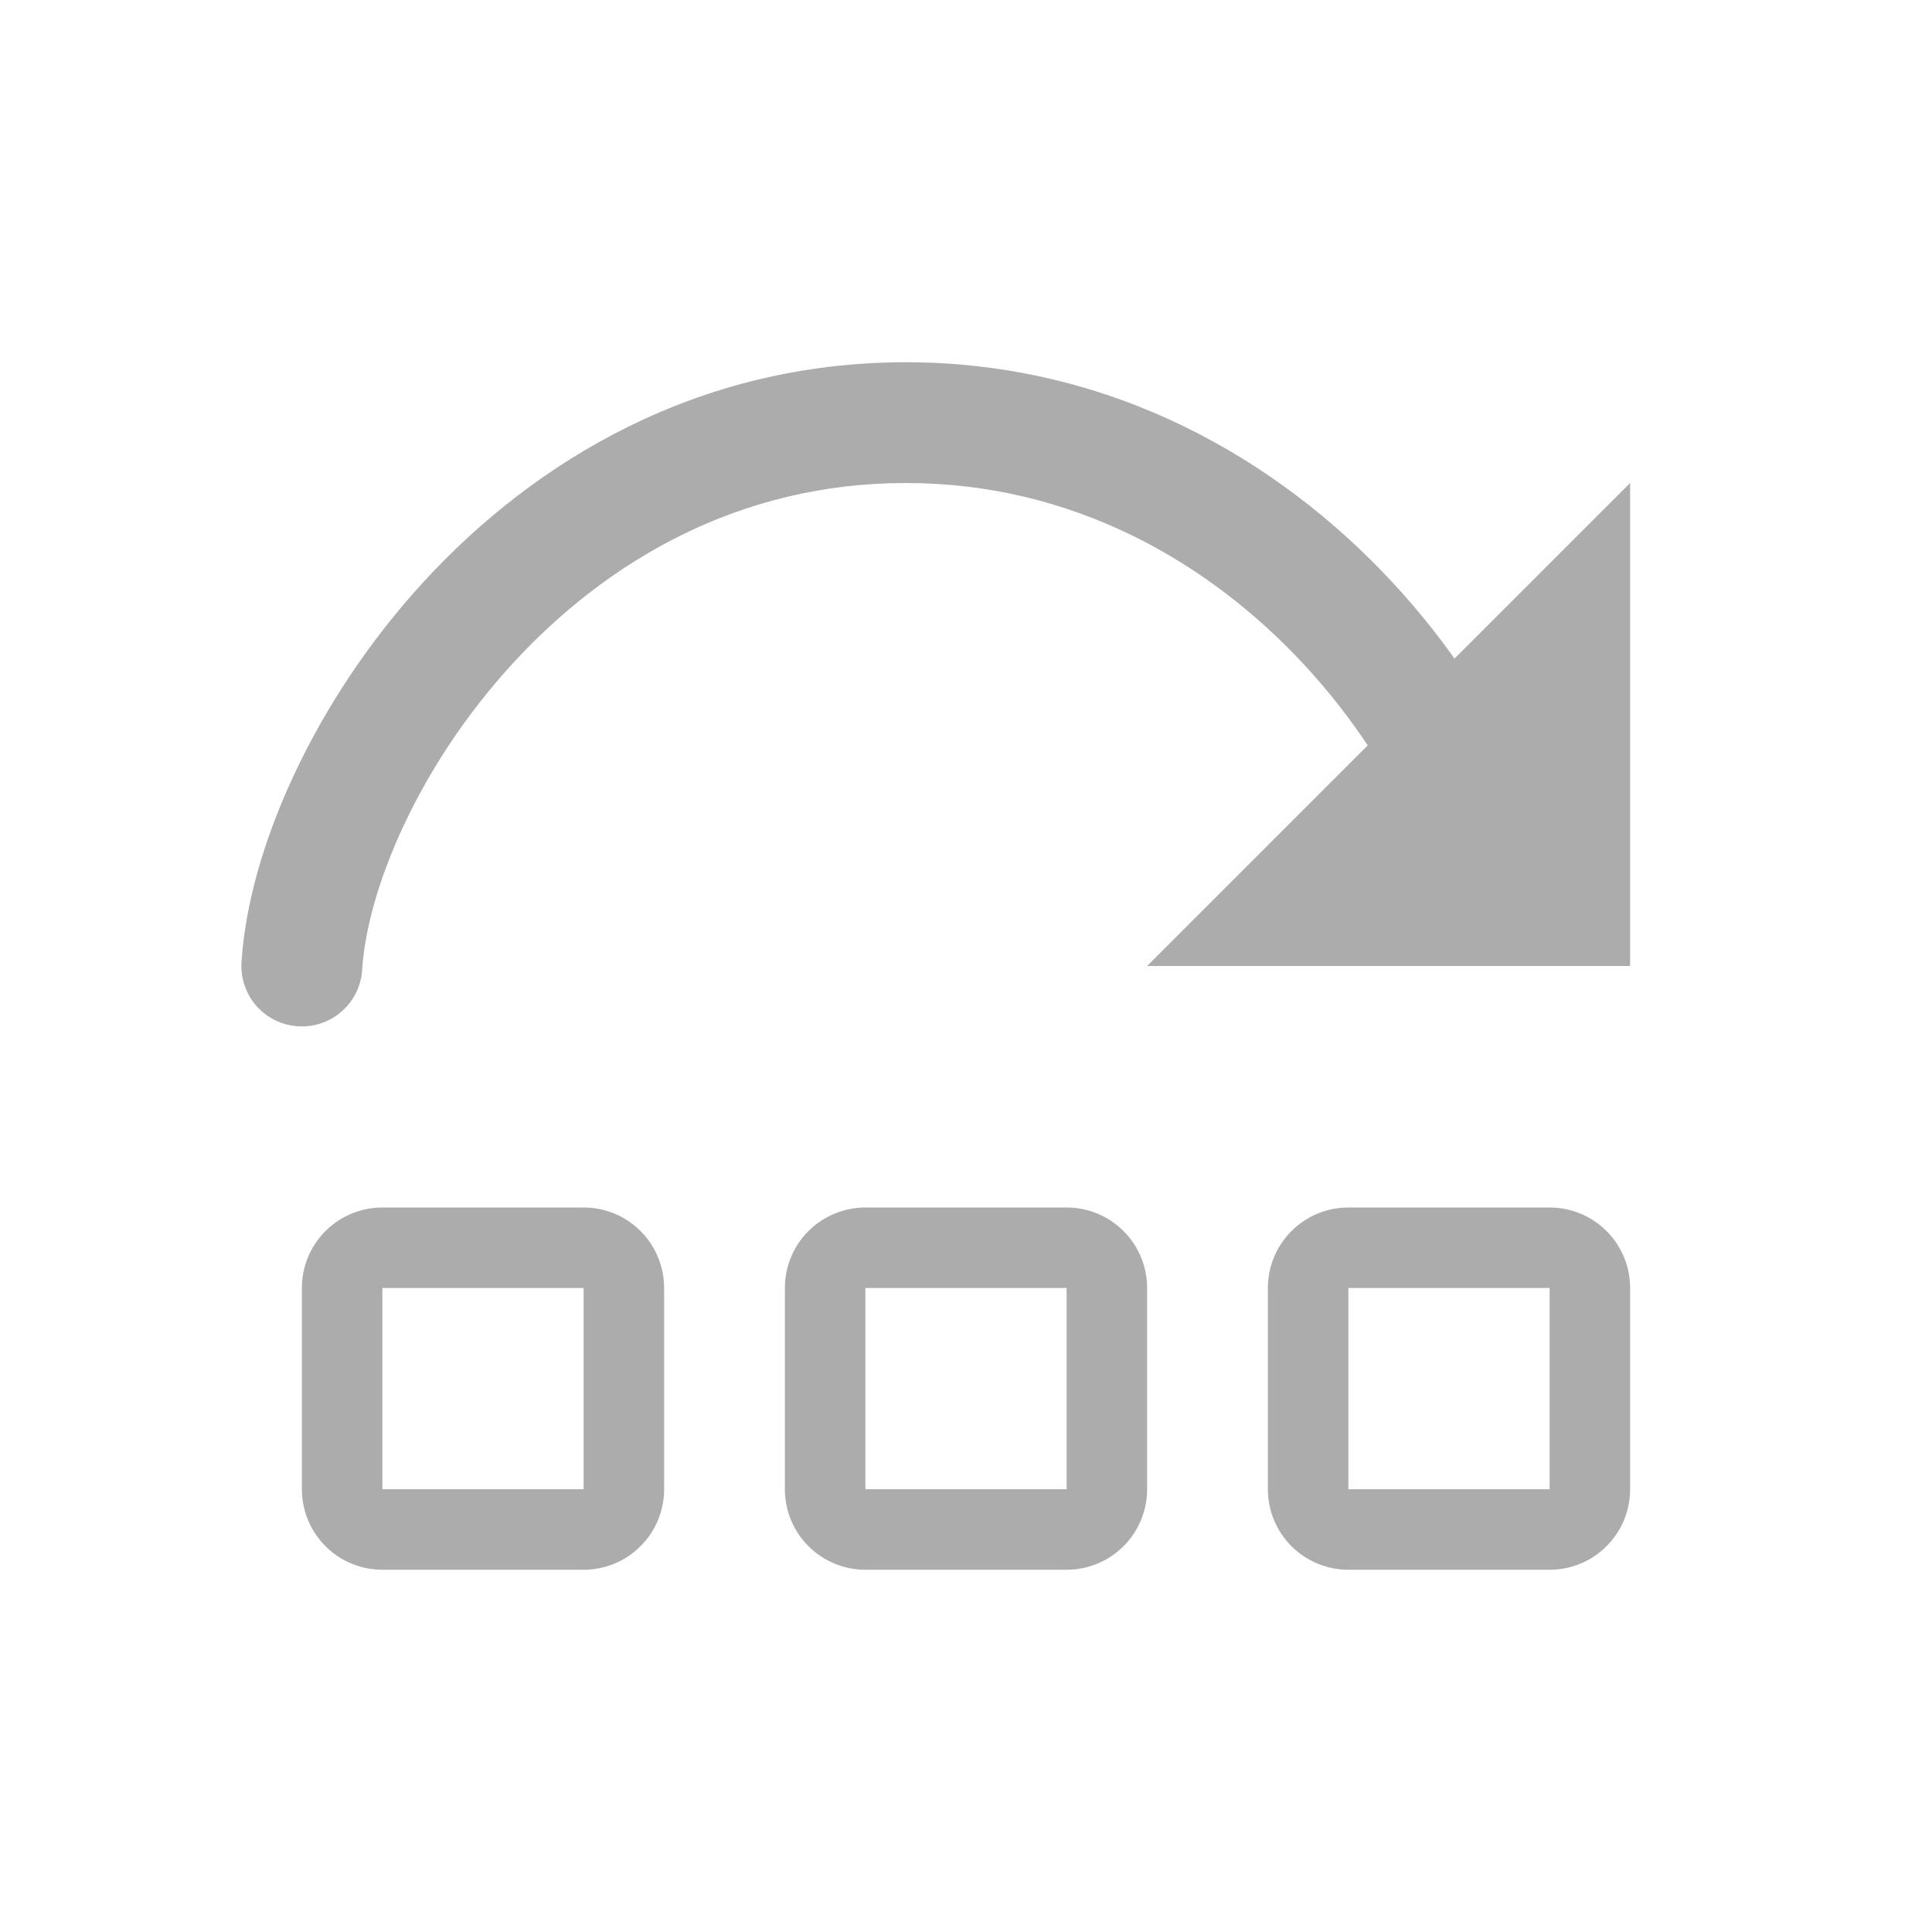
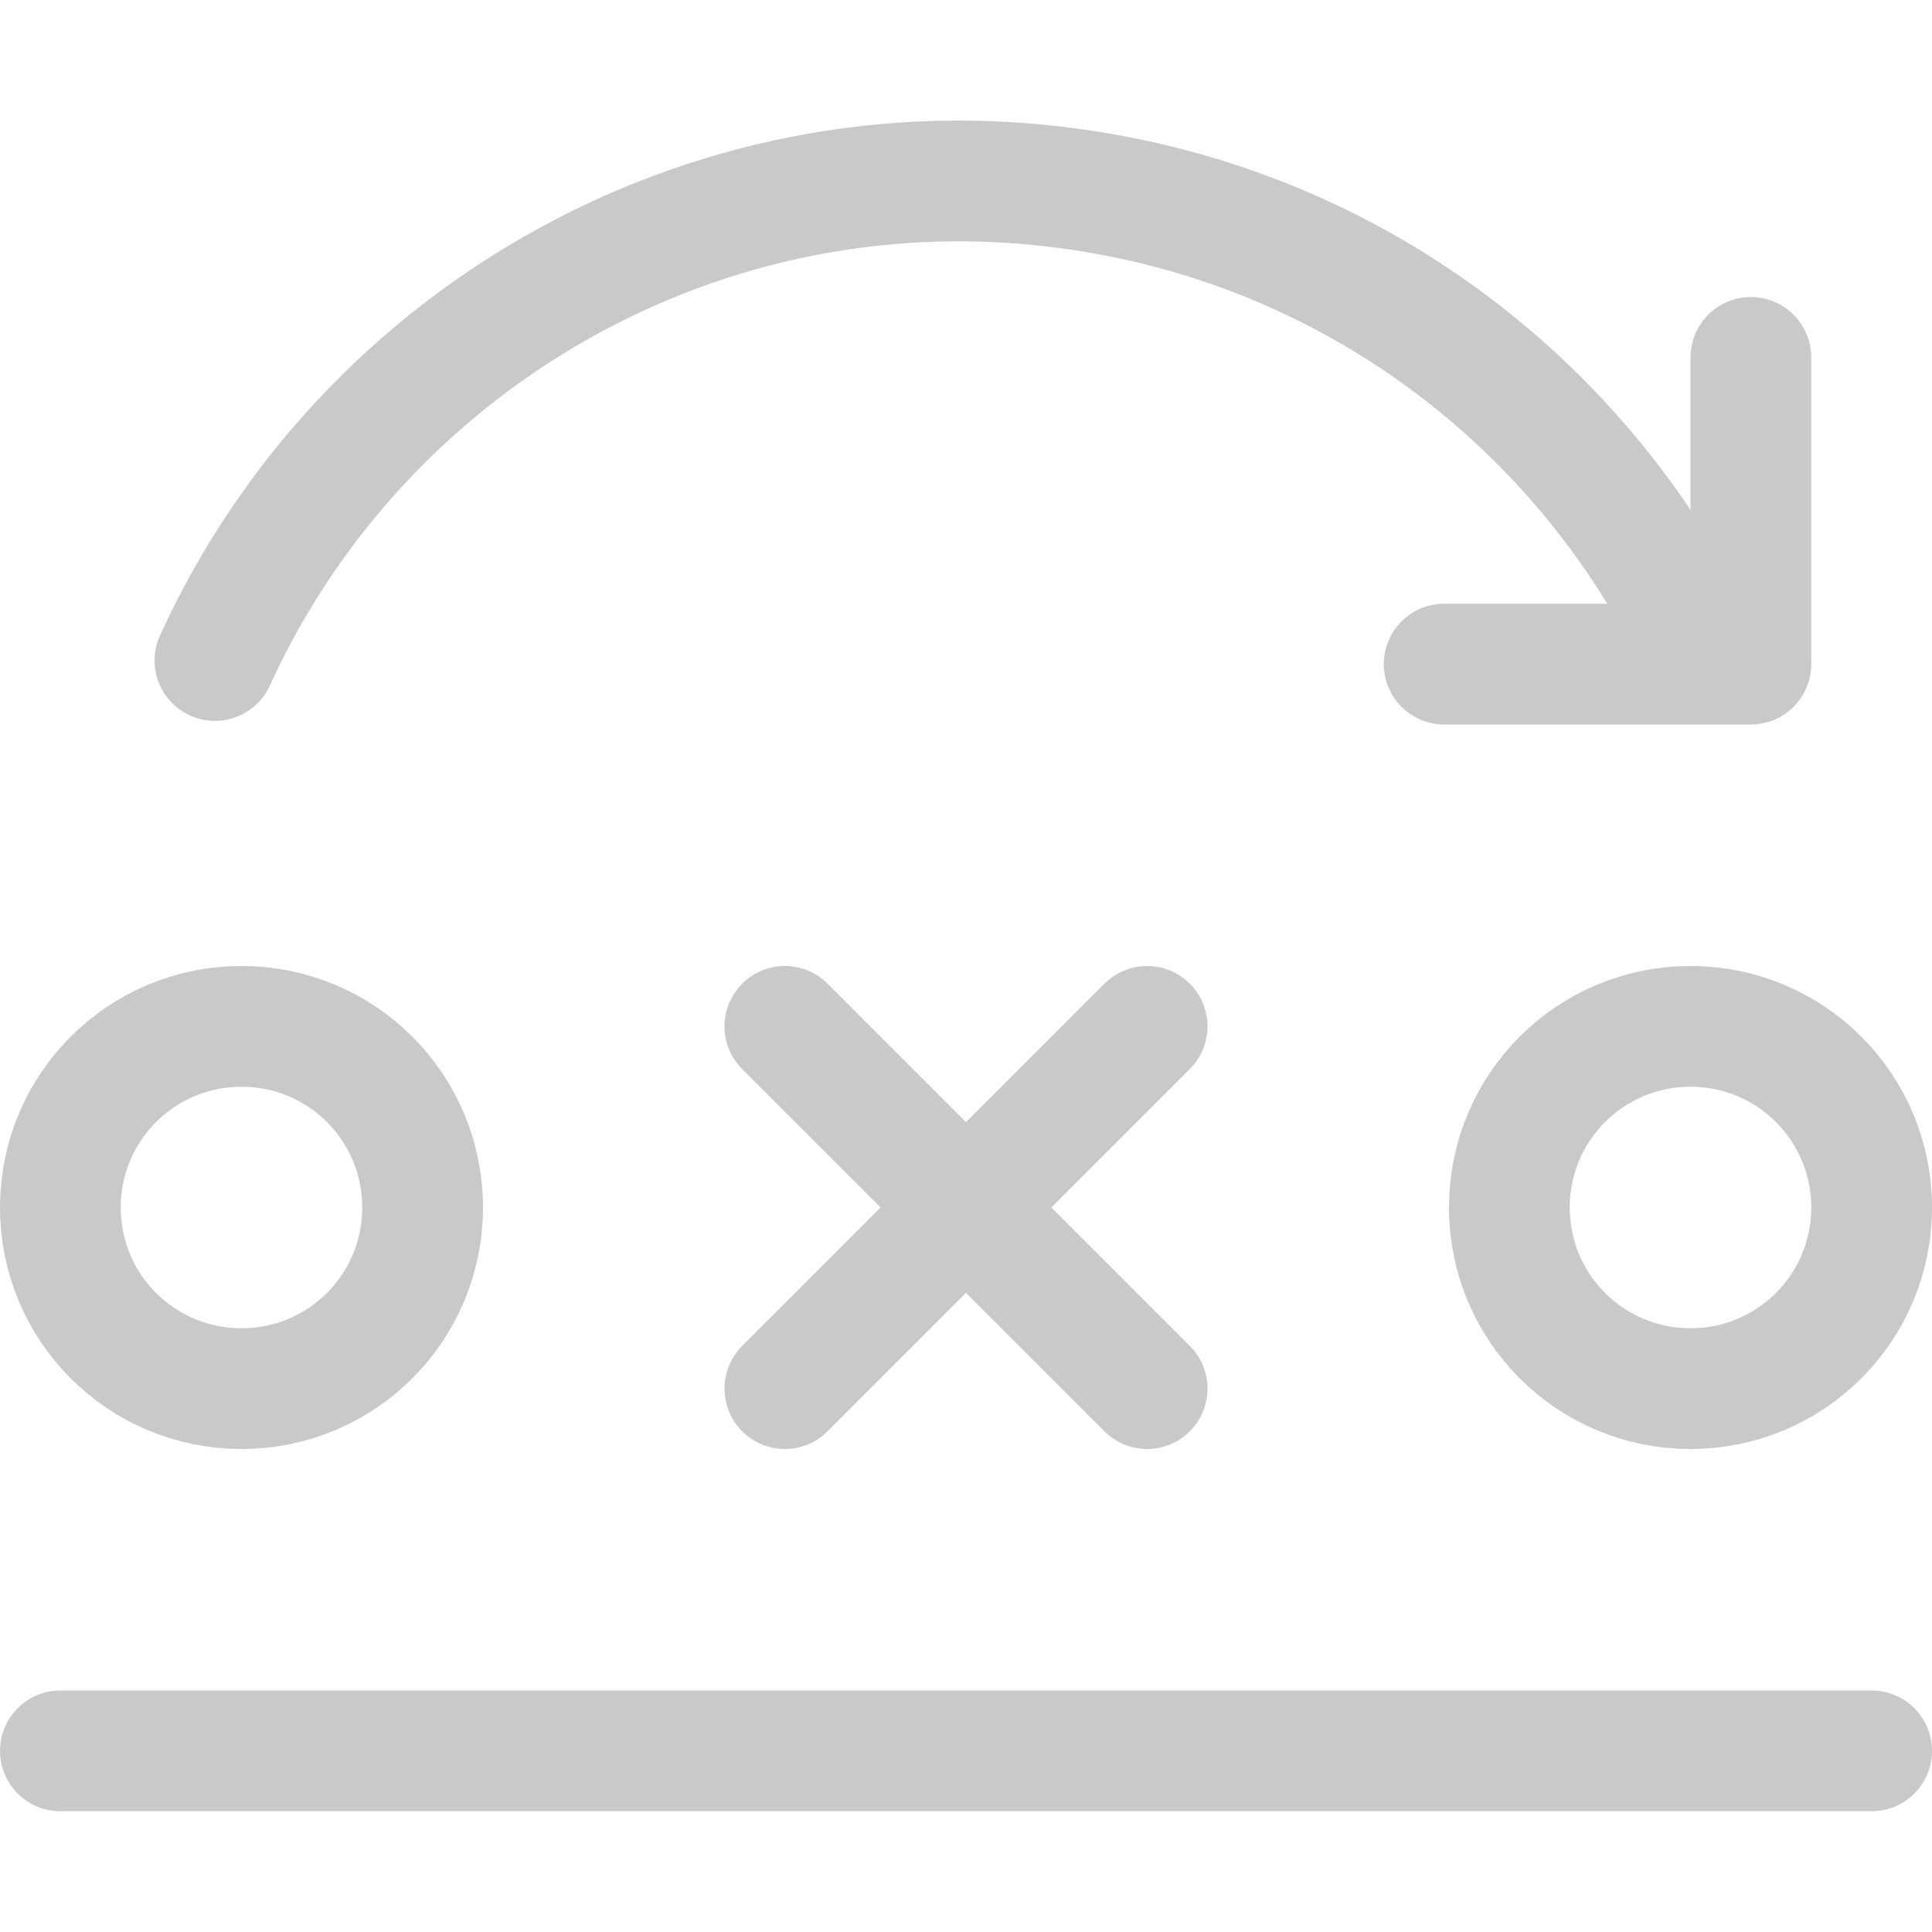
- <svg xmlns="http://www.w3.org/2000/svg" width="24" height="24" fill="none" viewBox="0 0 24 24">
-   <path fill="#ACACAC" fill-rule="evenodd" d="M7.25 16H4.75V18.5H7.25V16ZM4.75 15C4.485 15 4.23 15.105 4.043 15.293C3.855 15.48 3.75 15.735 3.75 16V18.5C3.75 18.765 3.855 19.02 4.043 19.207C4.23 19.395 4.485 19.5 4.75 19.5H7.25C7.515 19.5 7.77 19.395 7.957 19.207C8.145 19.02 8.25 18.765 8.25 18.5V16C8.25 15.735 8.145 15.48 7.957 15.293C7.77 15.105 7.515 15 7.25 15H4.75ZM13.25 16H10.75V18.5H13.25V16ZM10.75 15C10.485 15 10.23 15.105 10.043 15.293C9.855 15.48 9.75 15.735 9.75 16V18.5C9.75 18.765 9.855 19.02 10.043 19.207C10.23 19.395 10.485 19.5 10.75 19.5H13.25C13.515 19.5 13.77 19.395 13.957 19.207C14.145 19.02 14.25 18.765 14.25 18.5V16C14.25 15.735 14.145 15.48 13.957 15.293C13.77 15.105 13.515 15 13.25 15H10.75ZM19.25 16H16.75V18.5H19.25V16ZM16.75 15C16.485 15 16.23 15.105 16.043 15.293C15.855 15.48 15.75 15.735 15.75 16V18.5C15.75 18.765 15.855 19.02 16.043 19.207C16.23 19.395 16.485 19.5 16.75 19.5H19.25C19.515 19.5 19.77 19.395 19.957 19.207C20.145 19.02 20.25 18.765 20.25 18.5V16C20.25 15.735 20.145 15.48 19.957 15.293C19.77 15.105 19.515 15 19.25 15H16.75ZM6.367 8.244C5.181 9.537 4.559 11.069 4.499 12.047C4.487 12.246 4.396 12.431 4.246 12.563C4.097 12.695 3.901 12.762 3.703 12.749C3.504 12.737 3.318 12.646 3.186 12.497C3.055 12.347 2.988 12.152 3 11.953C3.087 10.563 3.894 8.719 5.26 7.23C6.646 5.72 8.673 4.5 11.25 4.5C13.823 4.5 15.886 5.717 17.29 7.226C18.671 8.71 19.5 10.572 19.5 12H18C18 11.06 17.4 9.546 16.192 8.248C15.007 6.974 13.32 6 11.25 6C9.184 6 7.535 6.97 6.367 8.244Z" clip-rule="evenodd" />
-   <path fill="#ACACAC" d="M20.25 12H14.25L20.25 6V12Z" />
+ <svg xmlns="http://www.w3.org/2000/svg" id="a" width="16" height="16" viewBox="0 0 16 16">
+   <path d="M14.5,2.96v2.54h-2.54M3.5,10h0c0-.83-.67-1.5-1.5-1.5h0c-.83,0-1.5.67-1.5,1.5h0c0,.83.67,1.5,1.5,1.5h0c.83,0,1.5-.67,1.5-1.5ZM15.5,10h0c0-.83-.67-1.5-1.5-1.5h0c-.83,0-1.5.67-1.5,1.5h0c0,.83.67,1.5,1.5,1.5h0c.83,0,1.5-.67,1.5-1.5ZM6.5,8.5l3,3M9.5,8.5l-3,3M.5,14.5h15M14.14,5.5c-.9-2-2.76-3.53-5.09-3.91-3.09-.51-6.03,1.16-7.27,3.88" style="fill:none; opacity:.5; stroke:#949494; stroke-linecap:round; stroke-linejoin:round;" />
</svg>
